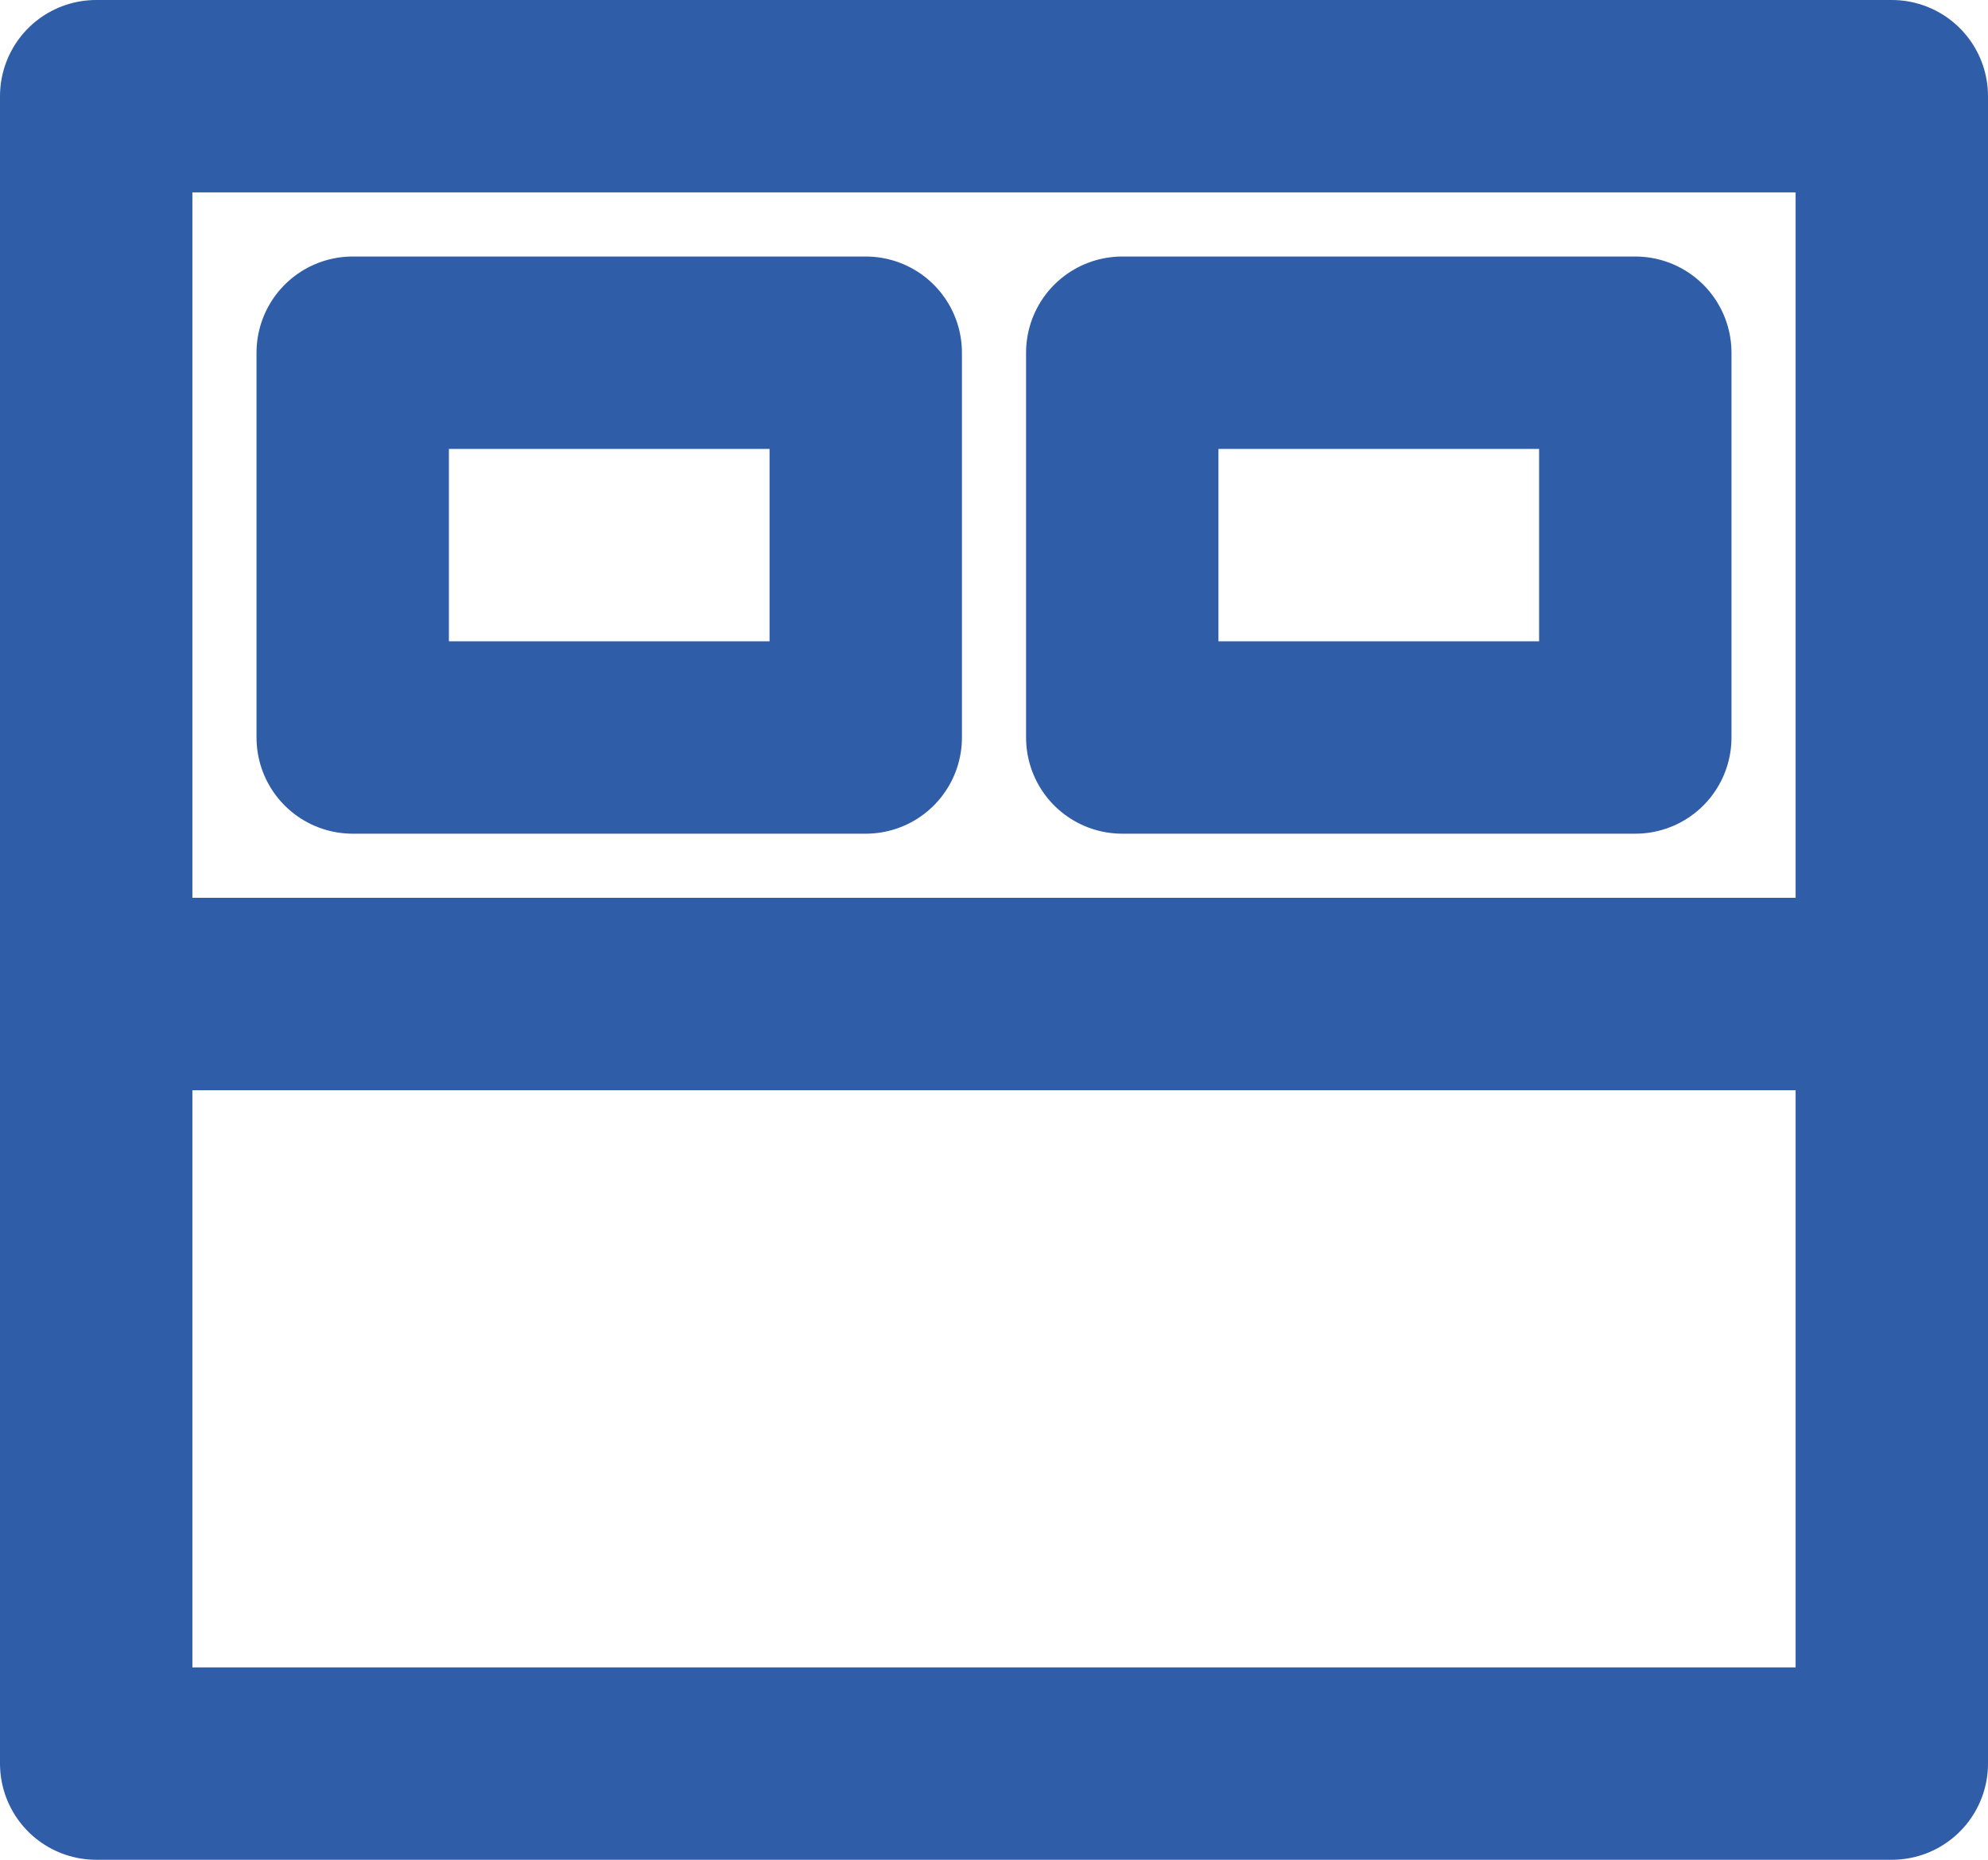
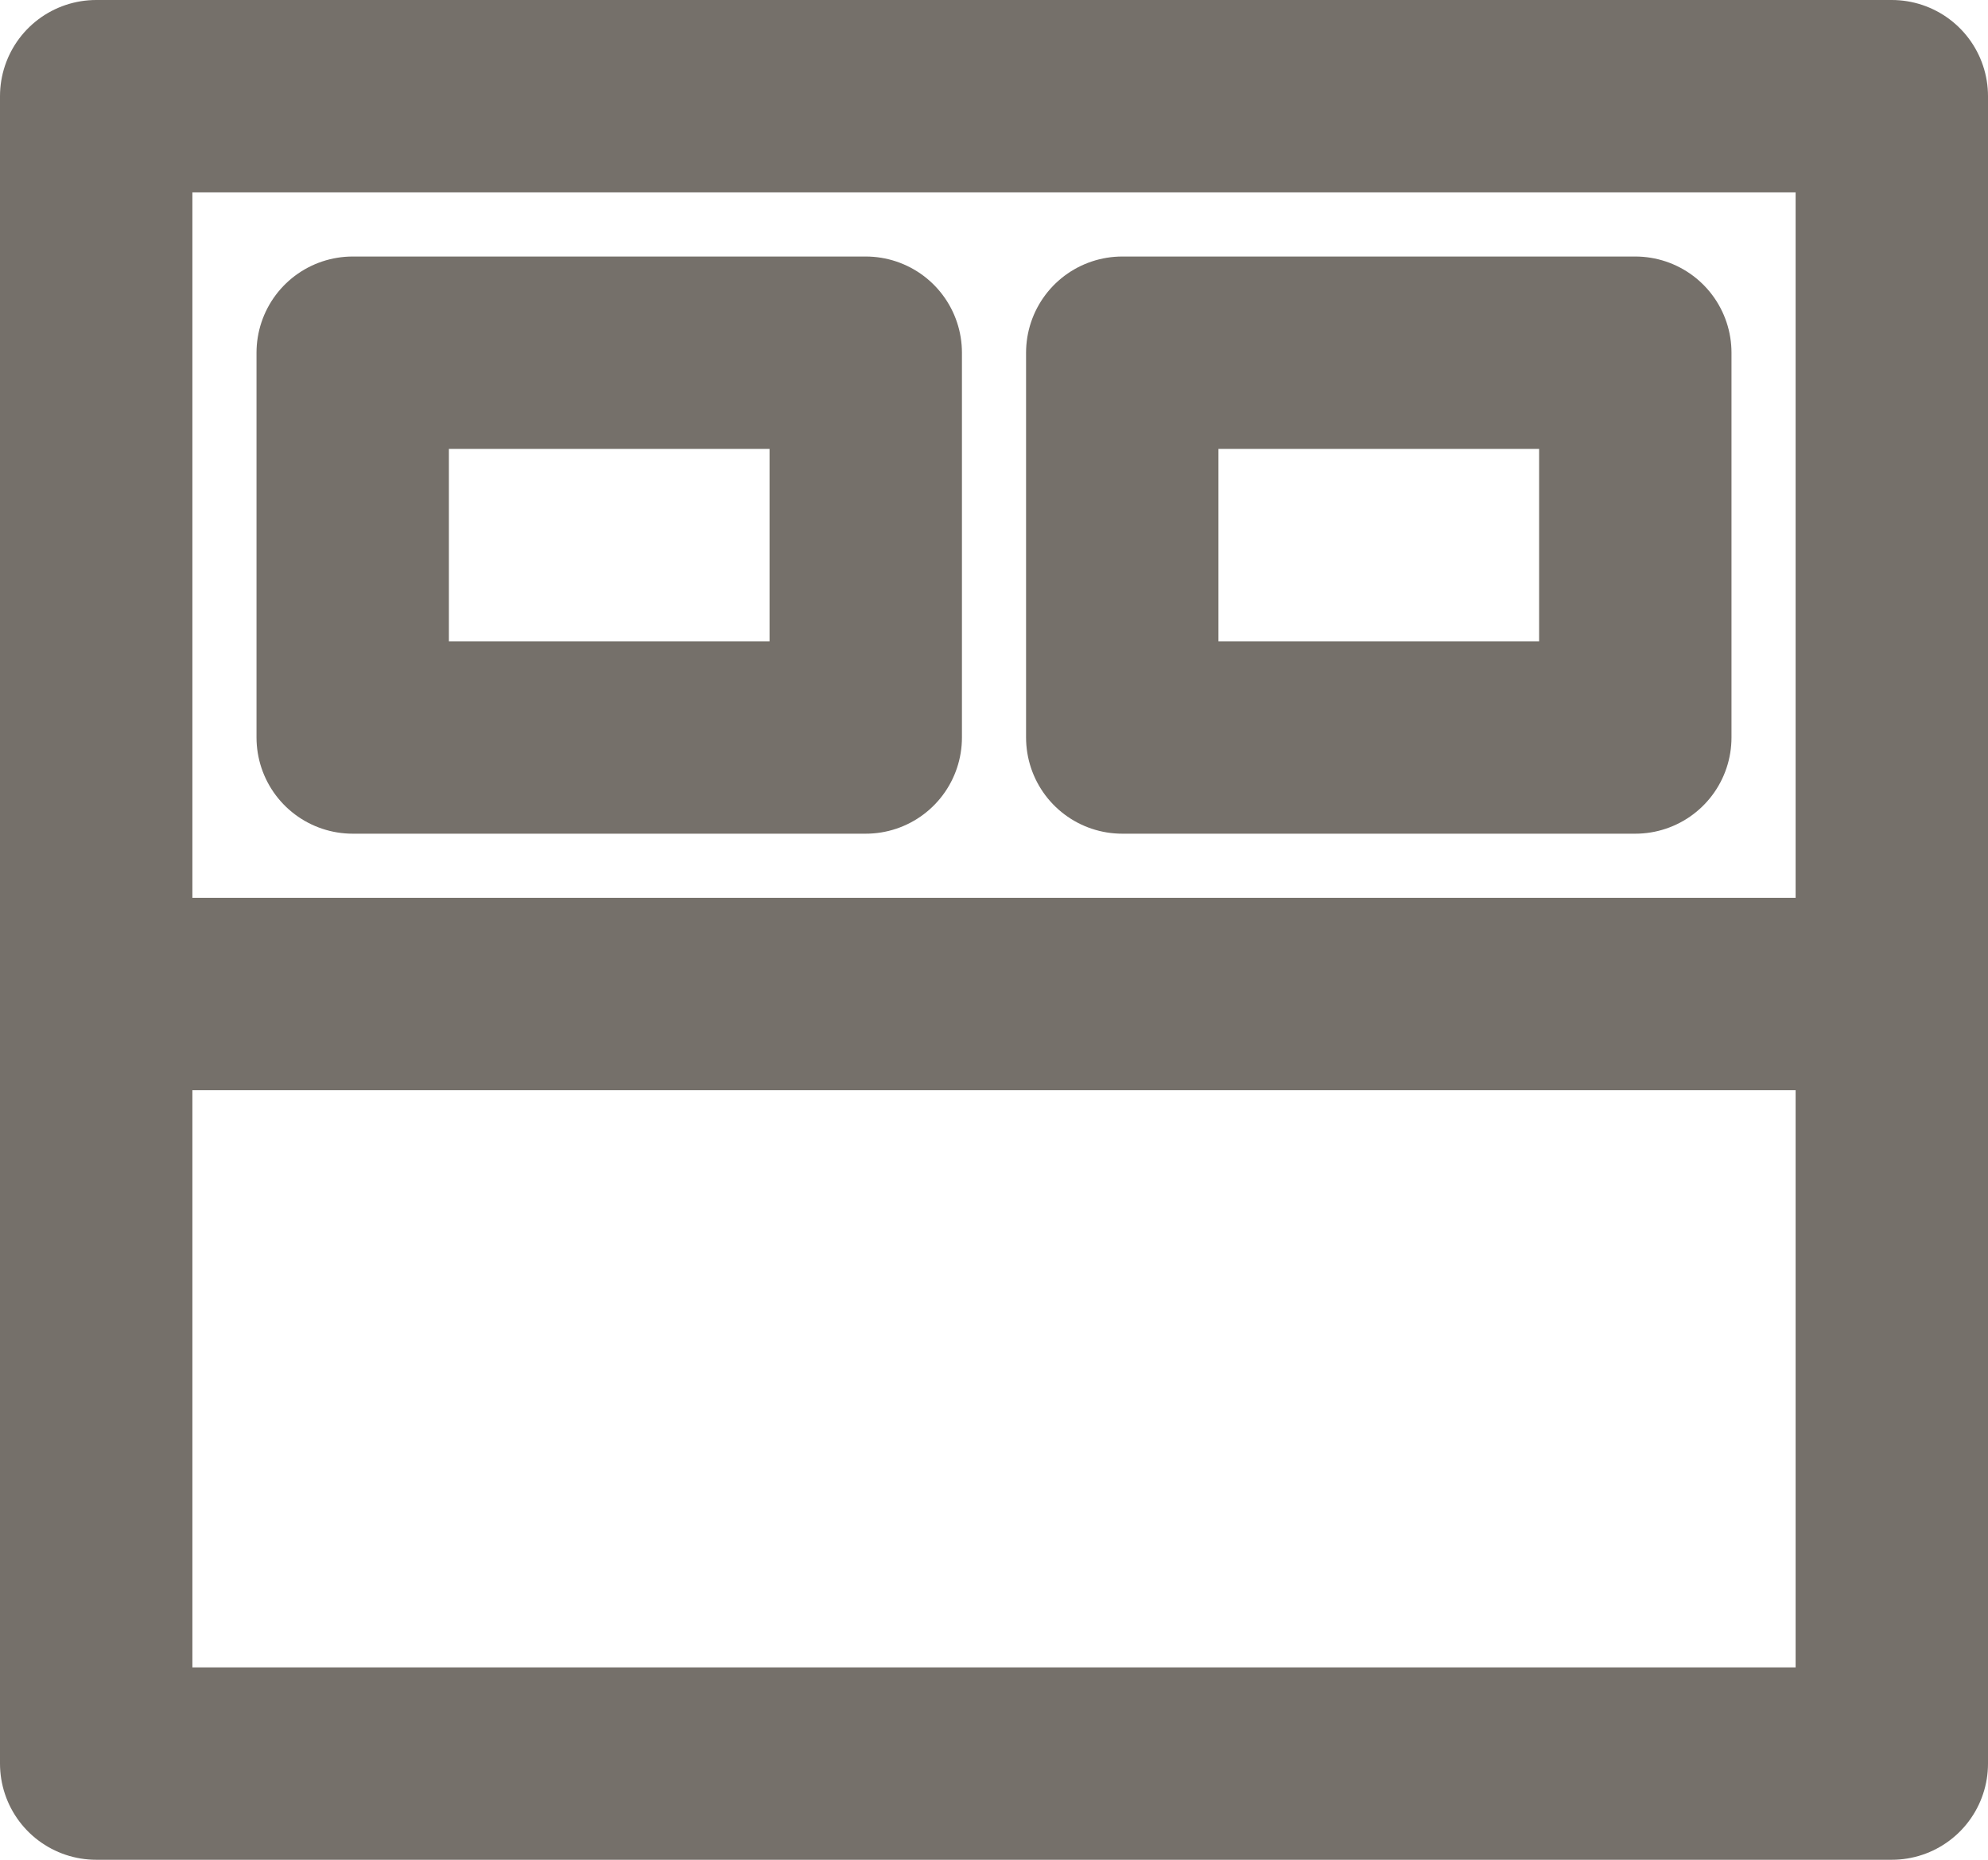
<svg xmlns="http://www.w3.org/2000/svg" preserveAspectRatio="none" overflow="visible" style="display: block;" width="12.4" height="11.6" viewBox="0 0 12.4 11.6" fill="none">
-   <path id="icon/bed" d="M0.6 6.2H11.8M0.6 0.6H11.8V11H0.6V0.6ZM2.2 2.2H5.4V4.6H2.2V2.2ZM7 2.2H10.2V4.6H7V2.2Z" stroke="#2F5DA8" stroke-width="1.2" stroke-linecap="round" stroke-linejoin="round" />
+   <path id="icon/bed" d="M0.6 6.2H11.8M0.6 0.6H11.8V11H0.6V0.6ZM2.2 2.2H5.4V4.6H2.2V2.2ZM7 2.2H10.2V4.6H7V2.2Z" stroke="#75706A" stroke-width="1.2" stroke-linecap="round" stroke-linejoin="round" />
</svg>
